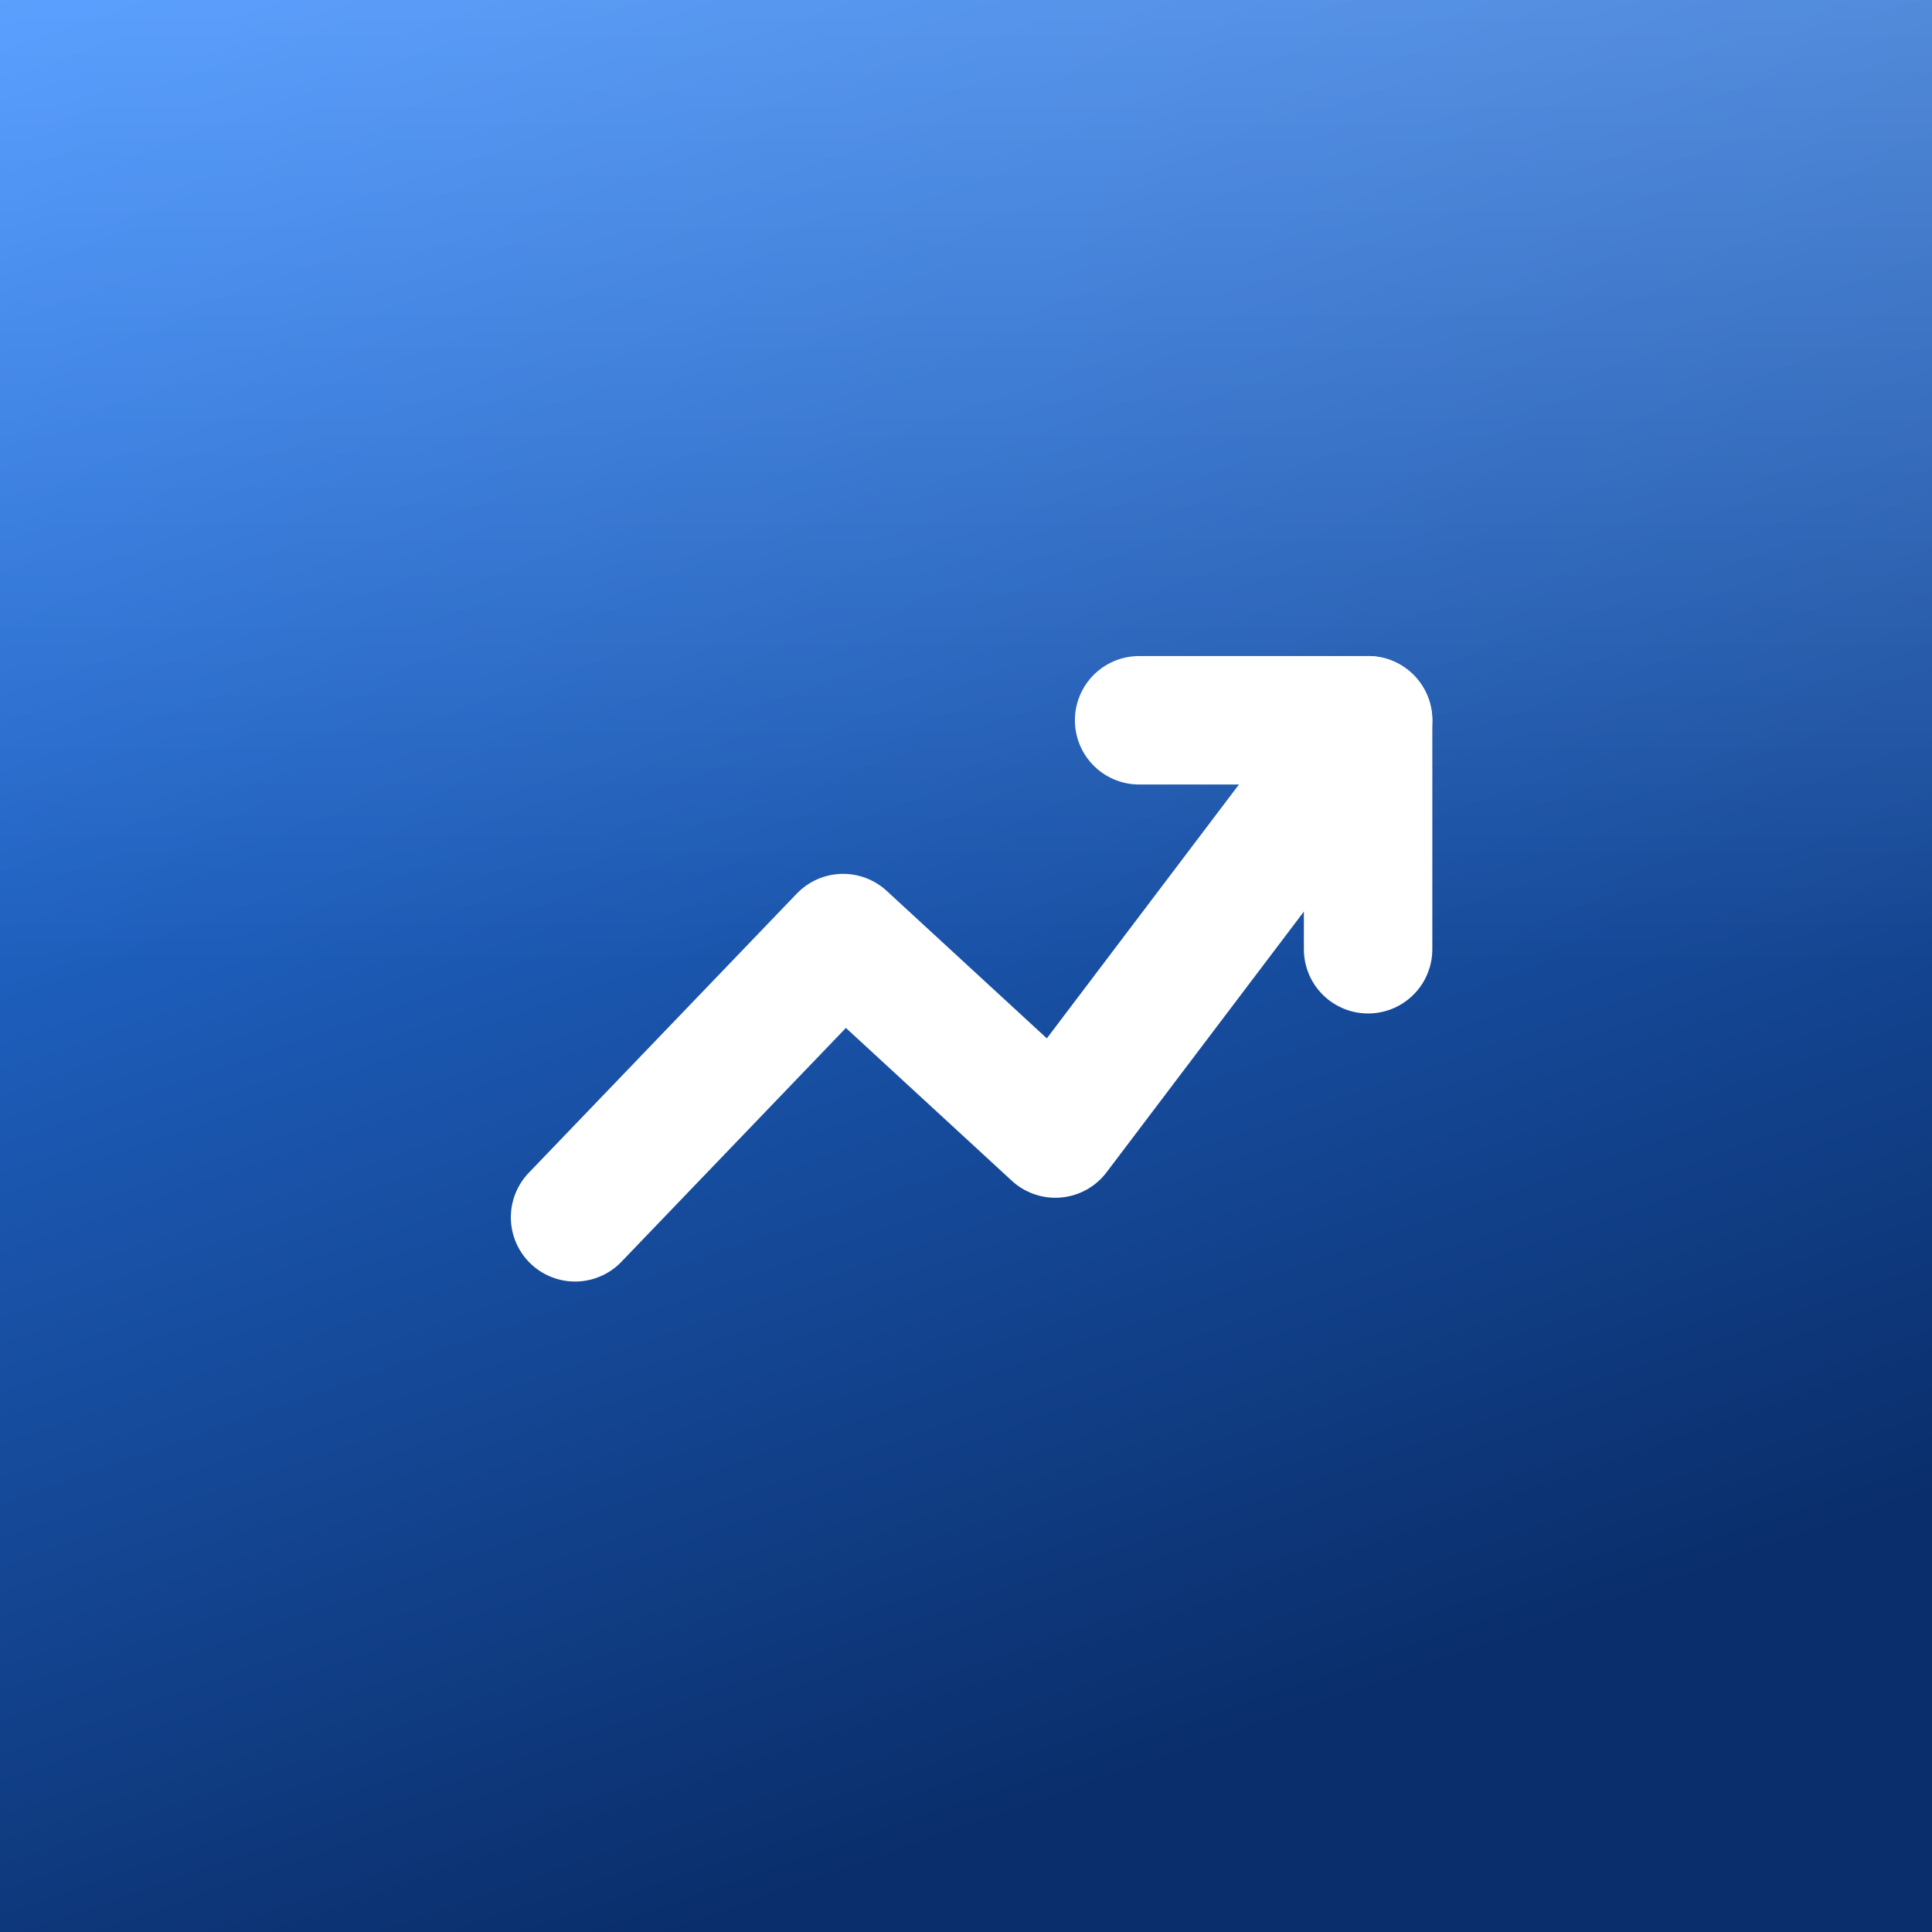
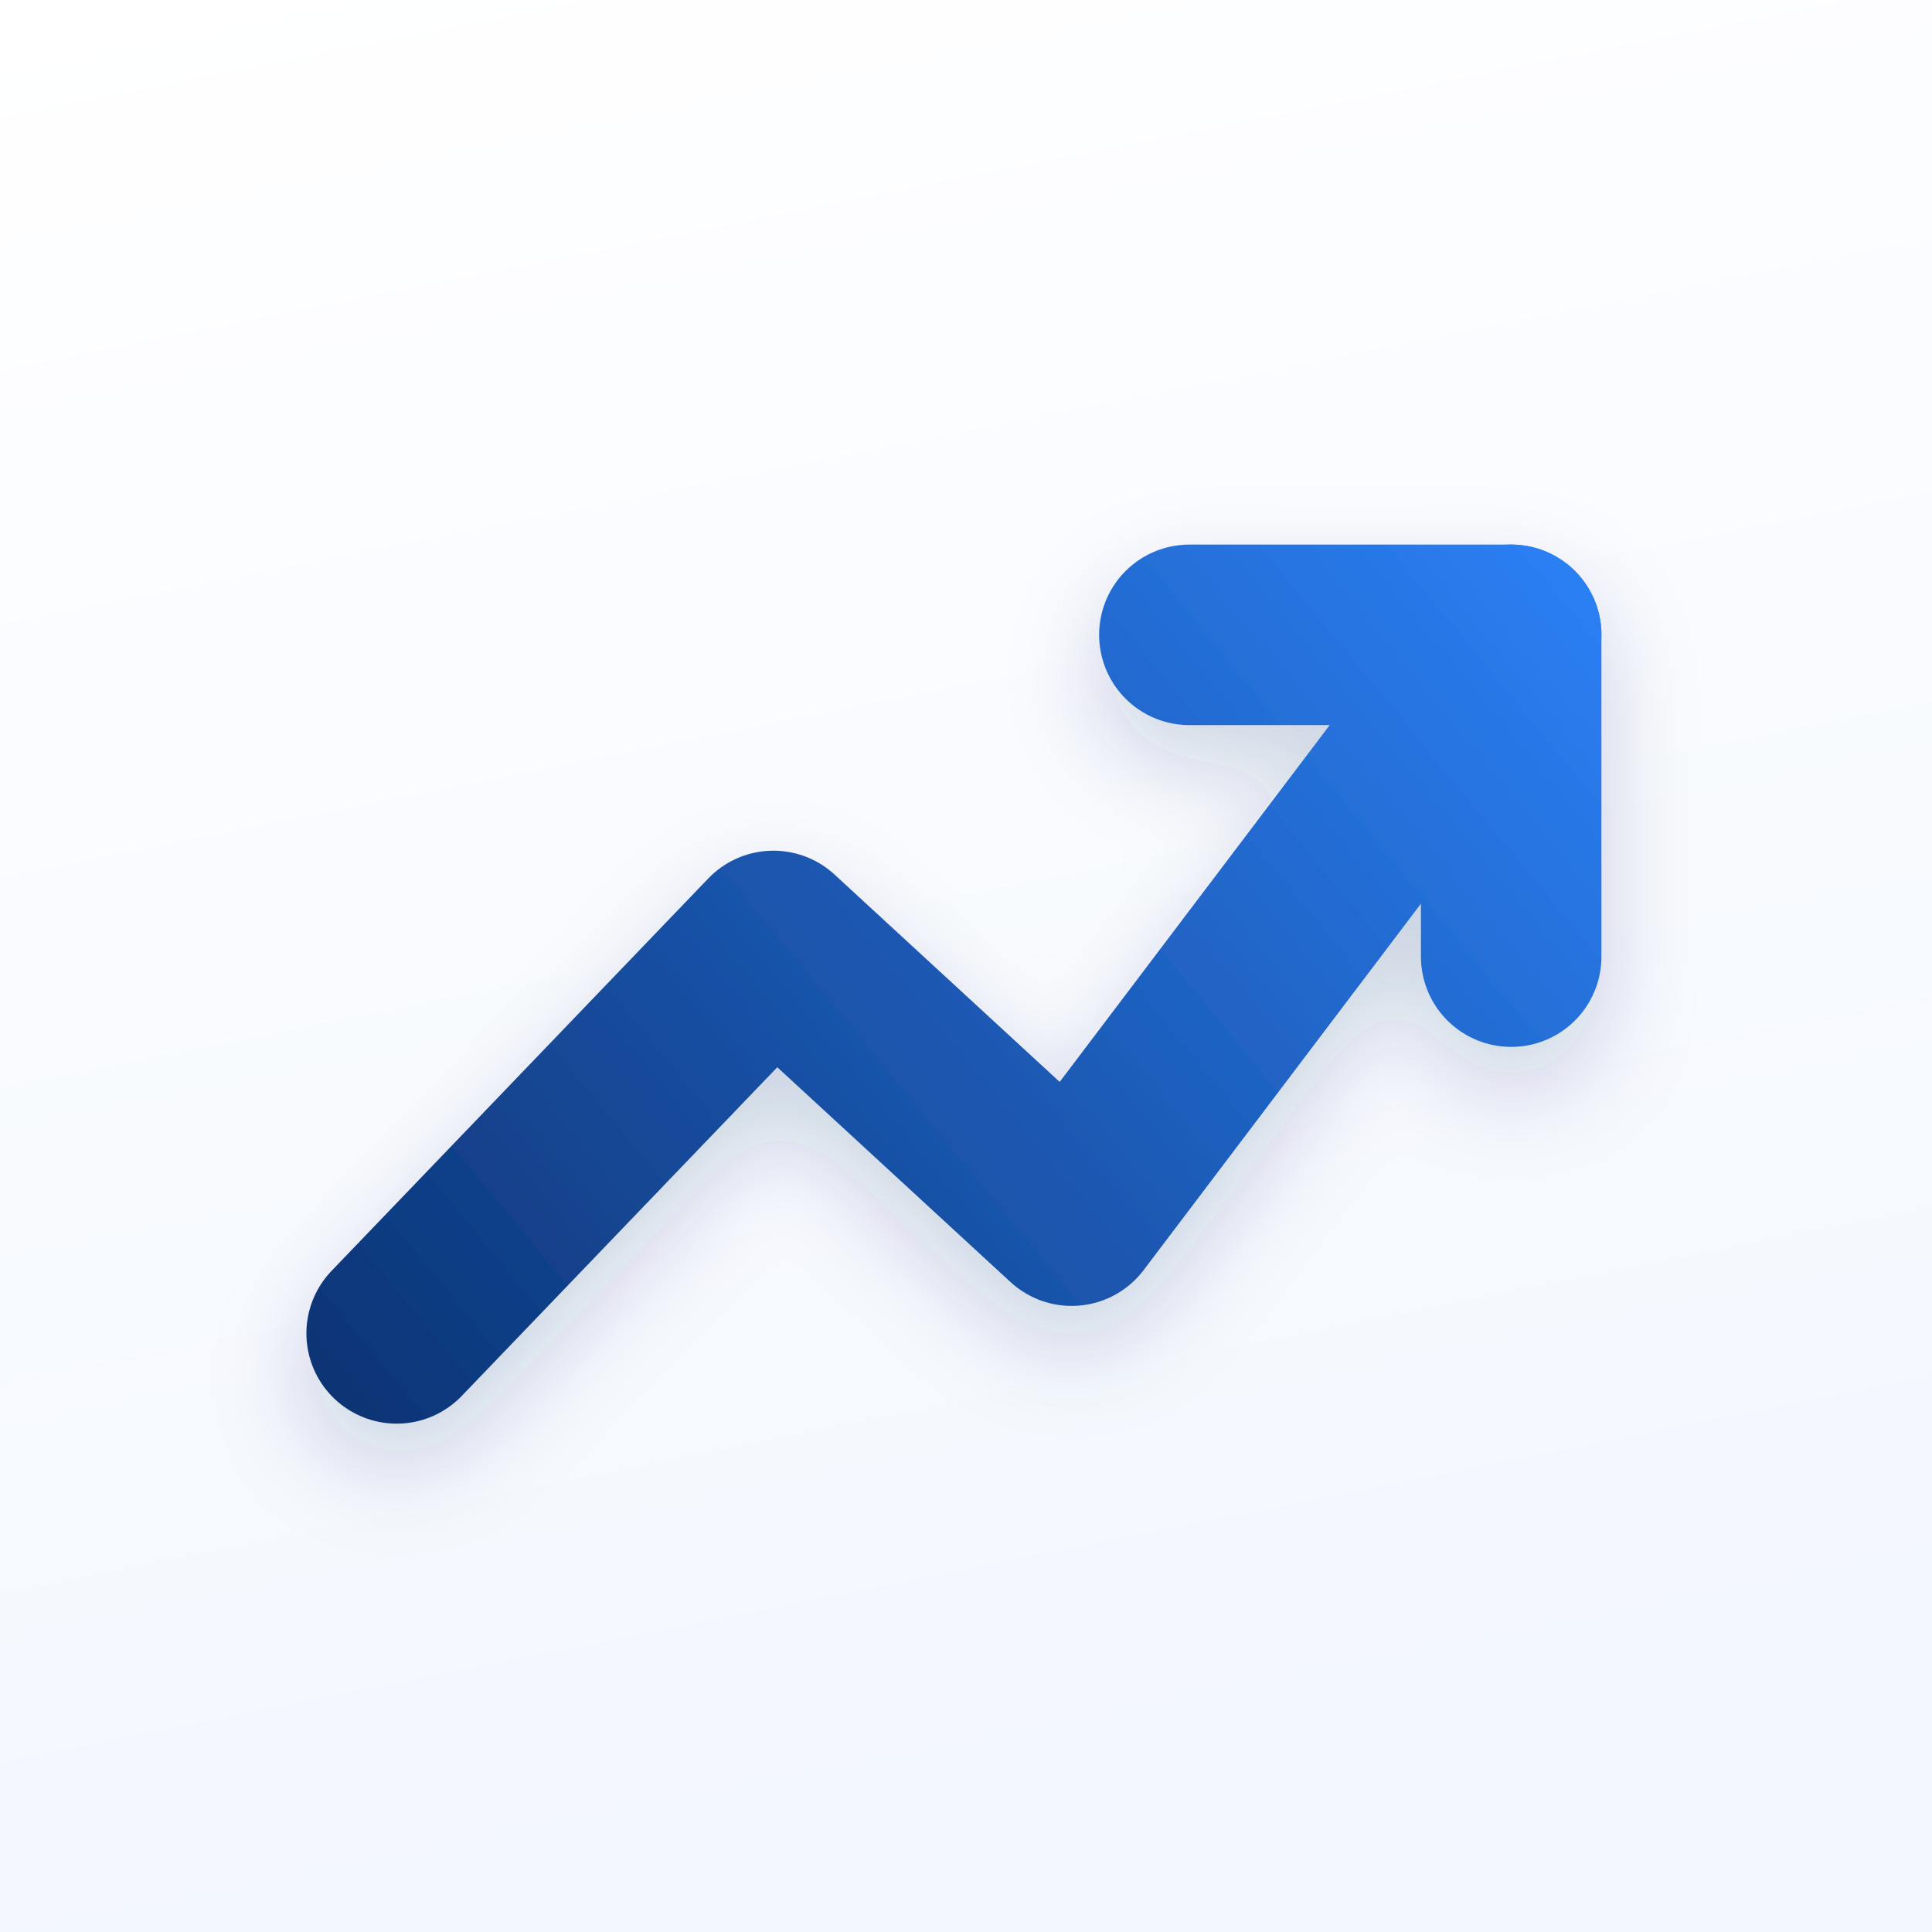
<svg xmlns="http://www.w3.org/2000/svg" viewBox="0 0 512 512" width="512" height="512">
  <defs>
-     <linearGradient id="bg" x1="0" y1="0" x2="0.35" y2="1">
+     <linearGradient id="wbg" x1="0" y1="0" x2=".2" y2="1">
+       <stop offset="0" stop-color="#ffffff" />
+       <stop offset="1" stop-color="#f3f7fe" />
+     </linearGradient>
+     <linearGradient id="kek" gradientUnits="userSpaceOnUse" x1="90" y1="400" x2="430" y2="120">
+       <stop offset="0" stop-color="#0A2E6B" />
+       <stop offset="1" stop-color="#2E86FF" />
+     </linearGradient>
+     <linearGradient id="kek2" x1="0" y1="0" x2="0.35" y2="1">
      <stop offset="0" stop-color="#2E86FF" />
      <stop offset="1" stop-color="#0A2E6B" />
    </linearGradient>
-     <linearGradient id="gl" x1="0" y1="0" x2="0" y2="1">
-       <stop offset="0" stop-color="#ffffff" stop-opacity="0.22" />
-       <stop offset="0.5" stop-color="#ffffff" stop-opacity="0" />
-     </linearGradient>
+     <filter id="sh" filterUnits="userSpaceOnUse" x="-200" y="-200" width="912" height="912">
+       <feDropShadow dx="0" dy="10" stdDeviation="12" flood-color="#0A2E6B" flood-opacity=".18" />
+     </filter>
  </defs>
-   <rect width="512" height="512" fill="url(#bg)" />
-   <rect width="512" height="512" fill="url(#gl)" />
-   <g transform="translate(256 256) scale(0.74) translate(-256 -256)">
-     <g transform="translate(0,-6)" fill="none" stroke="#ffffff" stroke-width="46" stroke-linecap="round" stroke-linejoin="round">
+   <rect width="512" height="512" fill="url(#wbg)" />
+   <g transform="translate(256 256) scale(.8) translate(-256 -256)">
+     <g filter="url(#sh)" transform="translate(252 262) scale(1.3) translate(-258 -263)" fill="none" stroke="url(#kek)" stroke-width="46" stroke-linecap="round" stroke-linejoin="round">
      <path d="M 116 352 L 212 252 L 288 322 L 400 174" />
      <path d="M 318 174 L 400 174 L 400 256" />
    </g>
  </g>
</svg>
